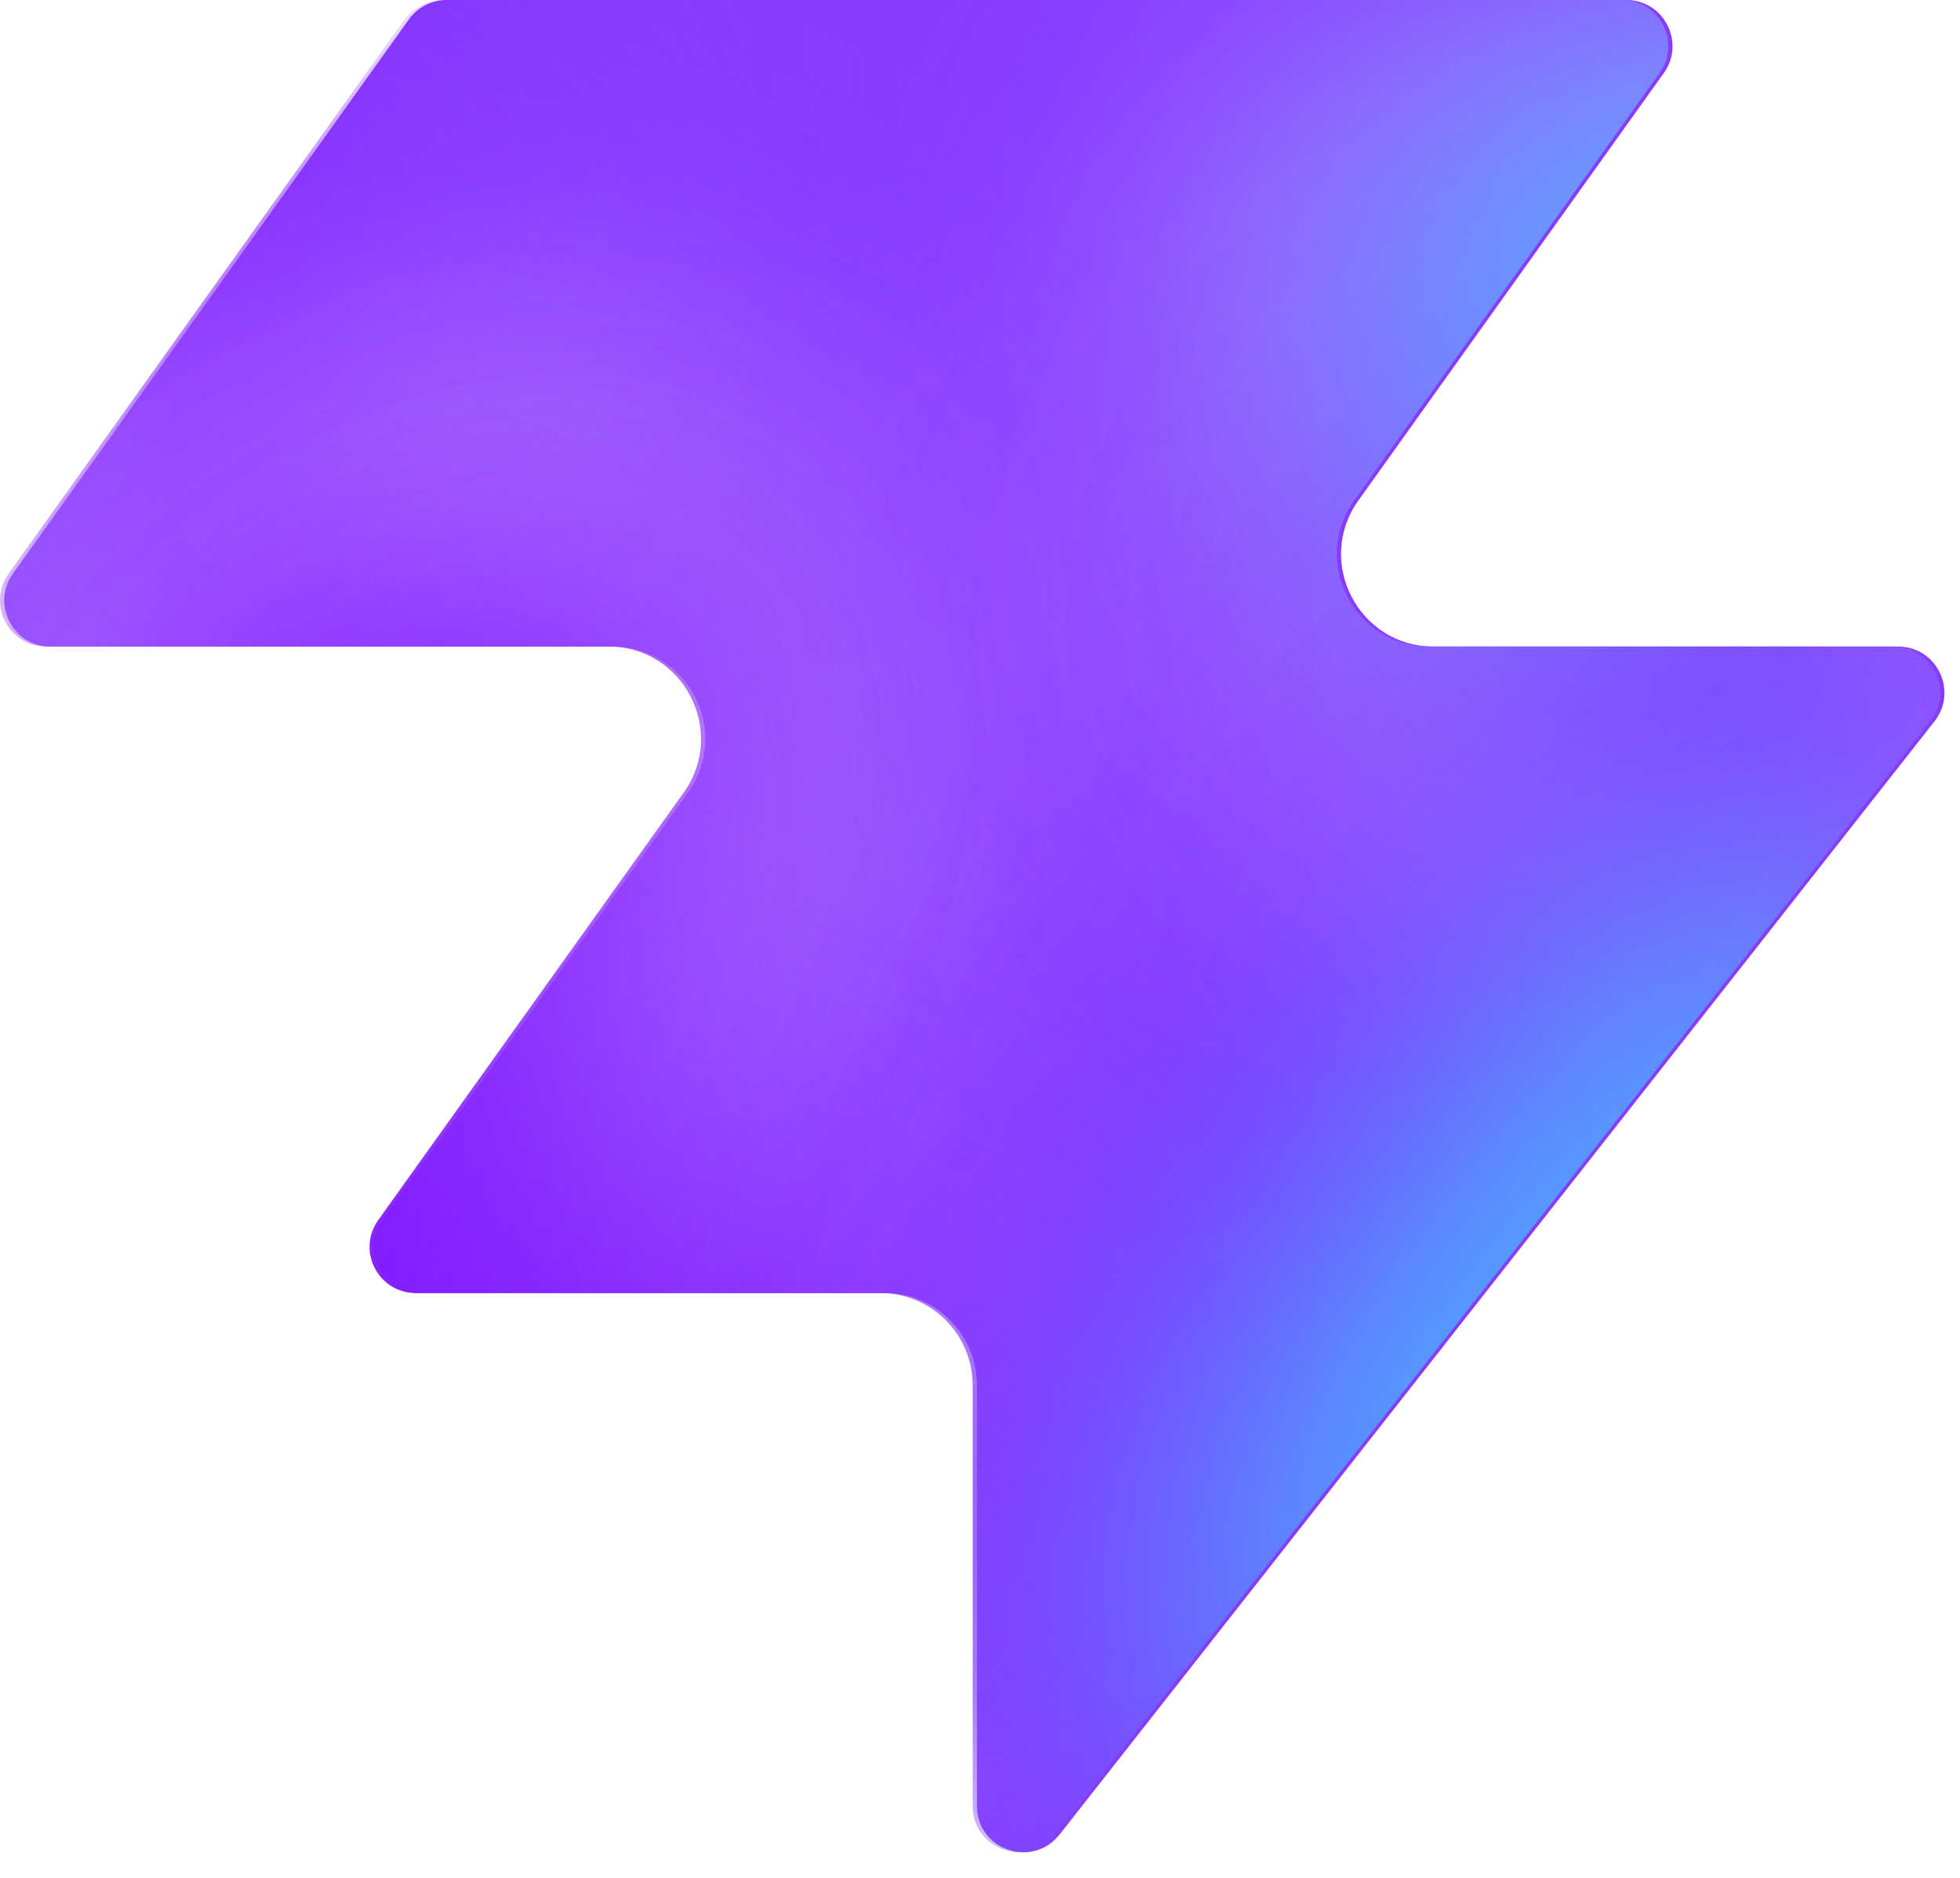
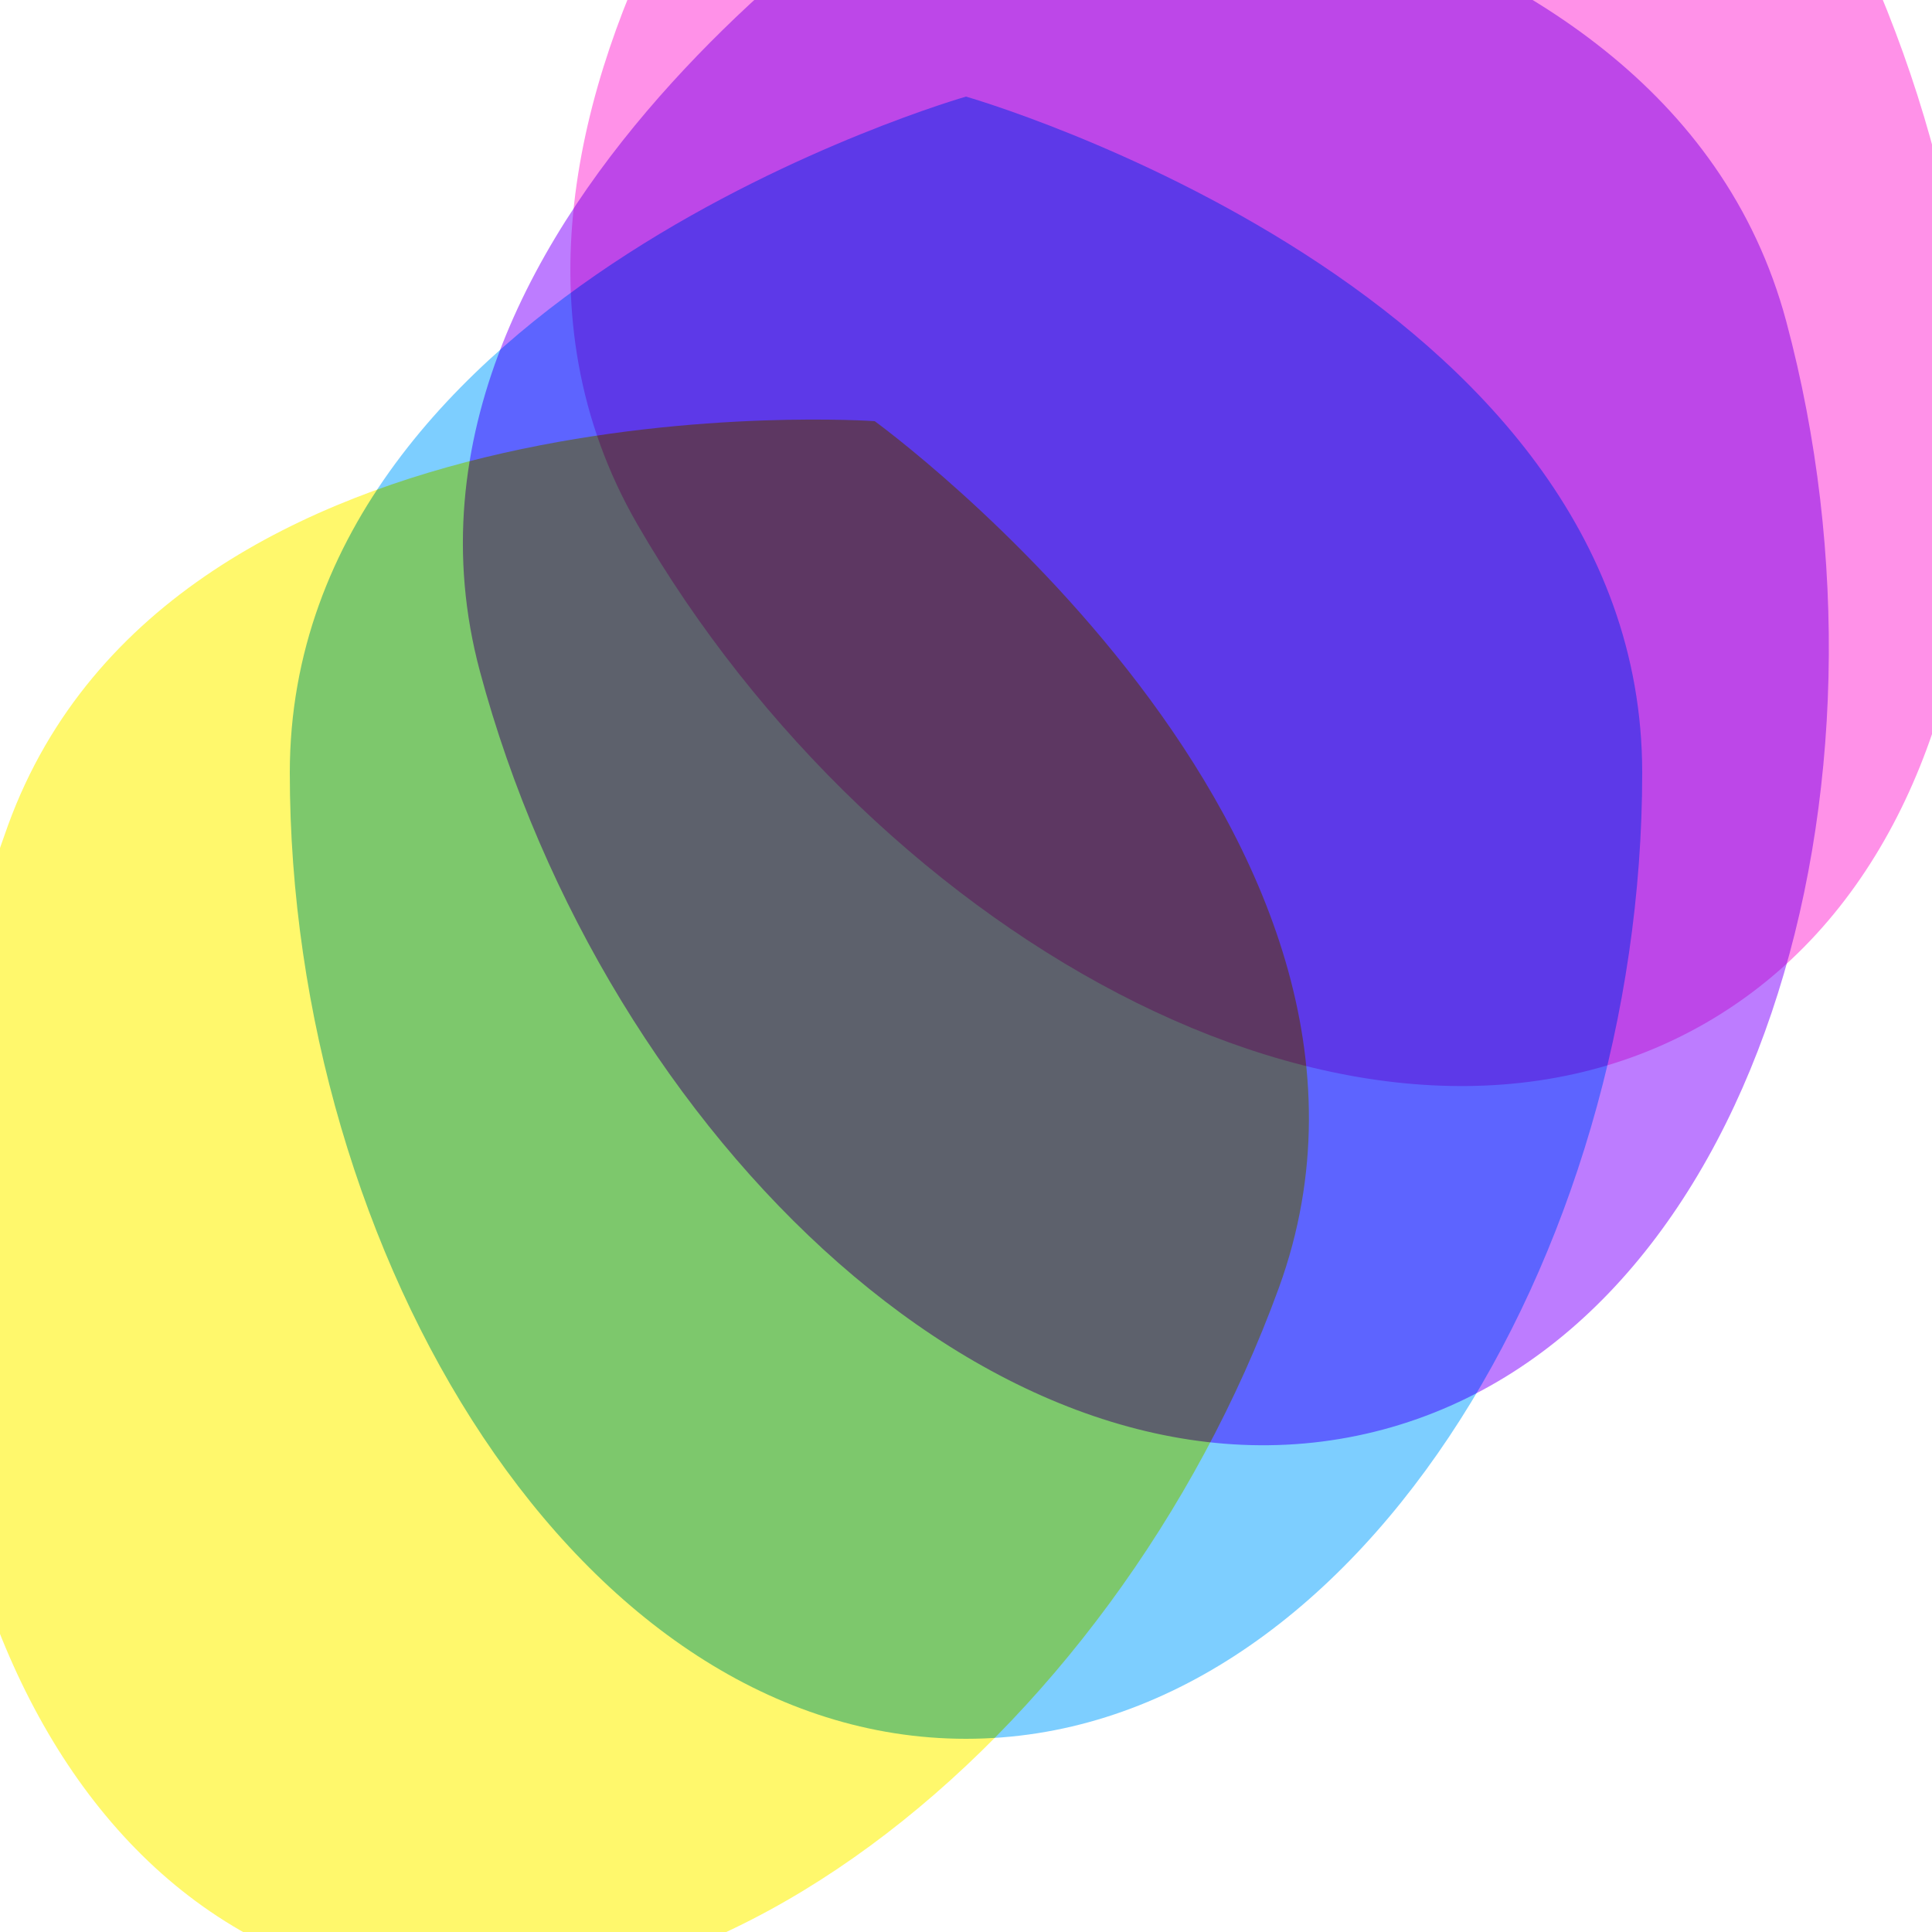
- <svg xmlns="http://www.w3.org/2000/svg" width="48" height="46" fill="none" viewBox="0 0 48 46">
-   <path fill="#863bff" d="M25.946 44.938c-.664.845-2.021.375-2.021-.698V33.937a2.26 2.26 0 0 0-2.262-2.262H10.287c-.92 0-1.456-1.04-.92-1.788l7.48-10.471c1.07-1.497 0-3.578-1.842-3.578H1.237c-.92 0-1.456-1.04-.92-1.788L10.013.474c.214-.297.556-.474.92-.474h28.894c.92 0 1.456 1.04.92 1.788l-7.48 10.471c-1.07 1.498 0 3.579 1.842 3.579h11.377c.943 0 1.473 1.088.89 1.83L25.947 44.94z" style="fill:#863bff;fill:color(display-p3 .525 .23 1);fill-opacity:1" />
-   <mask id="a" width="48" height="46" x="0" y="0" maskUnits="userSpaceOnUse" style="mask-type:alpha">
-     <path fill="#000" d="M25.842 44.938c-.664.844-2.021.375-2.021-.698V33.937a2.26 2.26 0 0 0-2.262-2.262H10.183c-.92 0-1.456-1.04-.92-1.788l7.48-10.471c1.07-1.498 0-3.579-1.842-3.579H1.133c-.92 0-1.456-1.04-.92-1.787L9.91.473c.214-.297.556-.474.92-.474h28.894c.92 0 1.456 1.04.92 1.788l-7.48 10.471c-1.07 1.498 0 3.578 1.842 3.578h11.377c.943 0 1.473 1.088.89 1.832L25.843 44.94z" style="fill:#000;fill-opacity:1" />
-   </mask>
-   <g mask="url(#a)">
-     <g filter="url(#b)">
-       <ellipse cx="5.508" cy="14.704" fill="#ede6ff" rx="5.508" ry="14.704" style="fill:#ede6ff;fill:color(display-p3 .927 .903 1);fill-opacity:1" transform="matrix(.00324 1 1 -.00324 -4.47 31.516)" />
-     </g>
-     <g filter="url(#c)">
-       <ellipse cx="10.399" cy="29.851" fill="#ede6ff" rx="10.399" ry="29.851" style="fill:#ede6ff;fill:color(display-p3 .927 .903 1);fill-opacity:1" transform="matrix(.00324 1 1 -.00324 -39.328 7.883)" />
-     </g>
-     <g filter="url(#d)">
-       <ellipse cx="5.508" cy="30.487" fill="#7e14ff" rx="5.508" ry="30.487" style="fill:#7e14ff;fill:color(display-p3 .492 .077 1);fill-opacity:1" transform="rotate(89.814 -25.913 -14.639)scale(1 -1)" />
-     </g>
-     <g filter="url(#e)">
-       <ellipse cx="5.508" cy="30.599" fill="#7e14ff" rx="5.508" ry="30.599" style="fill:#7e14ff;fill:color(display-p3 .492 .077 1);fill-opacity:1" transform="rotate(89.814 -32.644 -3.334)scale(1 -1)" />
-     </g>
-     <g filter="url(#f)">
-       <ellipse cx="5.508" cy="30.599" fill="#7e14ff" rx="5.508" ry="30.599" style="fill:#7e14ff;fill:color(display-p3 .492 .077 1);fill-opacity:1" transform="matrix(.00324 1 1 -.00324 -34.34 30.47)" />
-     </g>
-     <g filter="url(#g)">
-       <ellipse cx="14.072" cy="22.078" fill="#ede6ff" rx="14.072" ry="22.078" style="fill:#ede6ff;fill:color(display-p3 .927 .903 1);fill-opacity:1" transform="rotate(93.35 24.506 48.493)scale(-1 1)" />
-     </g>
-     <g filter="url(#h)">
-       <ellipse cx="3.47" cy="21.501" fill="#7e14ff" rx="3.47" ry="21.501" style="fill:#7e14ff;fill:color(display-p3 .492 .077 1);fill-opacity:1" transform="rotate(89.009 28.708 47.59)scale(-1 1)" />
-     </g>
-     <g filter="url(#i)">
-       <ellipse cx="3.47" cy="21.501" fill="#7e14ff" rx="3.47" ry="21.501" style="fill:#7e14ff;fill:color(display-p3 .492 .077 1);fill-opacity:1" transform="rotate(89.009 28.708 47.59)scale(-1 1)" />
-     </g>
-     <g filter="url(#j)">
-       <ellipse cx=".387" cy="8.972" fill="#7e14ff" rx="4.407" ry="29.108" style="fill:#7e14ff;fill:color(display-p3 .492 .077 1);fill-opacity:1" transform="rotate(39.51 .387 8.972)" />
-     </g>
-     <g filter="url(#k)">
-       <ellipse cx="47.523" cy="-6.092" fill="#7e14ff" rx="4.407" ry="29.108" style="fill:#7e14ff;fill:color(display-p3 .492 .077 1);fill-opacity:1" transform="rotate(37.892 47.523 -6.092)" />
-     </g>
-     <g filter="url(#l)">
-       <ellipse cx="41.412" cy="6.333" fill="#47bfff" rx="5.971" ry="9.665" style="fill:#47bfff;fill:color(display-p3 .28 .748 1);fill-opacity:1" transform="rotate(37.892 41.412 6.333)" />
-     </g>
-     <g filter="url(#m)">
-       <ellipse cx="-1.879" cy="38.332" fill="#7e14ff" rx="4.407" ry="29.108" style="fill:#7e14ff;fill:color(display-p3 .492 .077 1);fill-opacity:1" transform="rotate(37.892 -1.88 38.332)" />
-     </g>
-     <g filter="url(#n)">
-       <ellipse cx="-1.879" cy="38.332" fill="#7e14ff" rx="4.407" ry="29.108" style="fill:#7e14ff;fill:color(display-p3 .492 .077 1);fill-opacity:1" transform="rotate(37.892 -1.88 38.332)" />
-     </g>
-     <g filter="url(#o)">
-       <ellipse cx="35.651" cy="29.907" fill="#7e14ff" rx="4.407" ry="29.108" style="fill:#7e14ff;fill:color(display-p3 .492 .077 1);fill-opacity:1" transform="rotate(37.892 35.651 29.907)" />
-     </g>
-     <g filter="url(#p)">
-       <ellipse cx="38.418" cy="32.4" fill="#47bfff" rx="5.971" ry="15.297" style="fill:#47bfff;fill:color(display-p3 .28 .748 1);fill-opacity:1" transform="rotate(37.892 38.418 32.4)" />
-     </g>
-   </g>
+ <svg xmlns="http://www.w3.org/2000/svg" viewBox="0 0 100 100">
  <defs>
-     <filter id="b" width="60.045" height="41.654" x="-19.77" y="16.149" color-interpolation-filters="sRGB" filterUnits="userSpaceOnUse">
-       <feFlood flood-opacity="0" result="BackgroundImageFix" />
-       <feBlend in="SourceGraphic" in2="BackgroundImageFix" result="shape" />
-       <feGaussianBlur result="effect1_foregroundBlur_2002_17158" stdDeviation="7.659" />
-     </filter>
-     <filter id="c" width="90.34" height="51.437" x="-54.613" y="-7.533" color-interpolation-filters="sRGB" filterUnits="userSpaceOnUse">
-       <feFlood flood-opacity="0" result="BackgroundImageFix" />
-       <feBlend in="SourceGraphic" in2="BackgroundImageFix" result="shape" />
-       <feGaussianBlur result="effect1_foregroundBlur_2002_17158" stdDeviation="7.659" />
-     </filter>
-     <filter id="d" width="79.355" height="29.4" x="-49.64" y="2.03" color-interpolation-filters="sRGB" filterUnits="userSpaceOnUse">
-       <feFlood flood-opacity="0" result="BackgroundImageFix" />
-       <feBlend in="SourceGraphic" in2="BackgroundImageFix" result="shape" />
-       <feGaussianBlur result="effect1_foregroundBlur_2002_17158" stdDeviation="4.596" />
-     </filter>
-     <filter id="e" width="79.579" height="29.4" x="-45.045" y="20.029" color-interpolation-filters="sRGB" filterUnits="userSpaceOnUse">
-       <feFlood flood-opacity="0" result="BackgroundImageFix" />
-       <feBlend in="SourceGraphic" in2="BackgroundImageFix" result="shape" />
-       <feGaussianBlur result="effect1_foregroundBlur_2002_17158" stdDeviation="4.596" />
-     </filter>
-     <filter id="f" width="79.579" height="29.4" x="-43.513" y="21.178" color-interpolation-filters="sRGB" filterUnits="userSpaceOnUse">
-       <feFlood flood-opacity="0" result="BackgroundImageFix" />
-       <feBlend in="SourceGraphic" in2="BackgroundImageFix" result="shape" />
-       <feGaussianBlur result="effect1_foregroundBlur_2002_17158" stdDeviation="4.596" />
-     </filter>
-     <filter id="g" width="74.749" height="58.852" x="15.756" y="-17.901" color-interpolation-filters="sRGB" filterUnits="userSpaceOnUse">
-       <feFlood flood-opacity="0" result="BackgroundImageFix" />
-       <feBlend in="SourceGraphic" in2="BackgroundImageFix" result="shape" />
-       <feGaussianBlur result="effect1_foregroundBlur_2002_17158" stdDeviation="7.659" />
-     </filter>
-     <filter id="h" width="61.377" height="25.362" x="23.548" y="2.284" color-interpolation-filters="sRGB" filterUnits="userSpaceOnUse">
-       <feFlood flood-opacity="0" result="BackgroundImageFix" />
-       <feBlend in="SourceGraphic" in2="BackgroundImageFix" result="shape" />
-       <feGaussianBlur result="effect1_foregroundBlur_2002_17158" stdDeviation="4.596" />
-     </filter>
-     <filter id="i" width="61.377" height="25.362" x="23.548" y="2.284" color-interpolation-filters="sRGB" filterUnits="userSpaceOnUse">
-       <feFlood flood-opacity="0" result="BackgroundImageFix" />
-       <feBlend in="SourceGraphic" in2="BackgroundImageFix" result="shape" />
-       <feGaussianBlur result="effect1_foregroundBlur_2002_17158" stdDeviation="4.596" />
-     </filter>
-     <filter id="j" width="56.045" height="63.649" x="-27.636" y="-22.853" color-interpolation-filters="sRGB" filterUnits="userSpaceOnUse">
-       <feFlood flood-opacity="0" result="BackgroundImageFix" />
-       <feBlend in="SourceGraphic" in2="BackgroundImageFix" result="shape" />
-       <feGaussianBlur result="effect1_foregroundBlur_2002_17158" stdDeviation="4.596" />
-     </filter>
-     <filter id="k" width="54.814" height="64.646" x="20.116" y="-38.415" color-interpolation-filters="sRGB" filterUnits="userSpaceOnUse">
-       <feFlood flood-opacity="0" result="BackgroundImageFix" />
-       <feBlend in="SourceGraphic" in2="BackgroundImageFix" result="shape" />
-       <feGaussianBlur result="effect1_foregroundBlur_2002_17158" stdDeviation="4.596" />
-     </filter>
-     <filter id="l" width="33.541" height="35.313" x="24.641" y="-11.323" color-interpolation-filters="sRGB" filterUnits="userSpaceOnUse">
-       <feFlood flood-opacity="0" result="BackgroundImageFix" />
-       <feBlend in="SourceGraphic" in2="BackgroundImageFix" result="shape" />
-       <feGaussianBlur result="effect1_foregroundBlur_2002_17158" stdDeviation="4.596" />
-     </filter>
-     <filter id="m" width="54.814" height="64.646" x="-29.286" y="6.009" color-interpolation-filters="sRGB" filterUnits="userSpaceOnUse">
-       <feFlood flood-opacity="0" result="BackgroundImageFix" />
-       <feBlend in="SourceGraphic" in2="BackgroundImageFix" result="shape" />
-       <feGaussianBlur result="effect1_foregroundBlur_2002_17158" stdDeviation="4.596" />
-     </filter>
-     <filter id="n" width="54.814" height="64.646" x="-29.286" y="6.009" color-interpolation-filters="sRGB" filterUnits="userSpaceOnUse">
-       <feFlood flood-opacity="0" result="BackgroundImageFix" />
-       <feBlend in="SourceGraphic" in2="BackgroundImageFix" result="shape" />
-       <feGaussianBlur result="effect1_foregroundBlur_2002_17158" stdDeviation="4.596" />
-     </filter>
-     <filter id="o" width="54.814" height="64.646" x="8.244" y="-2.416" color-interpolation-filters="sRGB" filterUnits="userSpaceOnUse">
-       <feFlood flood-opacity="0" result="BackgroundImageFix" />
-       <feBlend in="SourceGraphic" in2="BackgroundImageFix" result="shape" />
-       <feGaussianBlur result="effect1_foregroundBlur_2002_17158" stdDeviation="4.596" />
-     </filter>
-     <filter id="p" width="39.409" height="43.623" x="18.713" y="10.588" color-interpolation-filters="sRGB" filterUnits="userSpaceOnUse">
-       <feFlood flood-opacity="0" result="BackgroundImageFix" />
-       <feBlend in="SourceGraphic" in2="BackgroundImageFix" result="shape" />
-       <feGaussianBlur result="effect1_foregroundBlur_2002_17158" stdDeviation="4.596" />
-     </filter>
+     <path id="petal" d="M50 90 C30 90 15 65 15 40 C15 15 50 5 50 5 C50 5 85 15 85 40 C85 65 70 90 50 90 Z" />
  </defs>
+   <style>
+     .fch-petal { transform-origin: 50% 90%; fill-opacity: 0.8; mix-blend-mode: multiply; }
+     .p-cyan { transform: rotate(0deg); }
+     .p-purple { transform: rotate(-15deg); }
+     .p-pink { transform: rotate(-30deg); }
+     .p-yellow { transform: rotate(20deg); }
+   </style>
+   <use href="#petal" class="fch-petal p-cyan" fill="#5DC1FF" />
+   <use href="#petal" class="fch-petal p-purple" fill="#AC5CFF" />
+   <use href="#petal" class="fch-petal p-pink" fill="#FF76E2" />
+   <use href="#petal" class="fch-petal p-yellow" fill="#FFF647" />
</svg>
